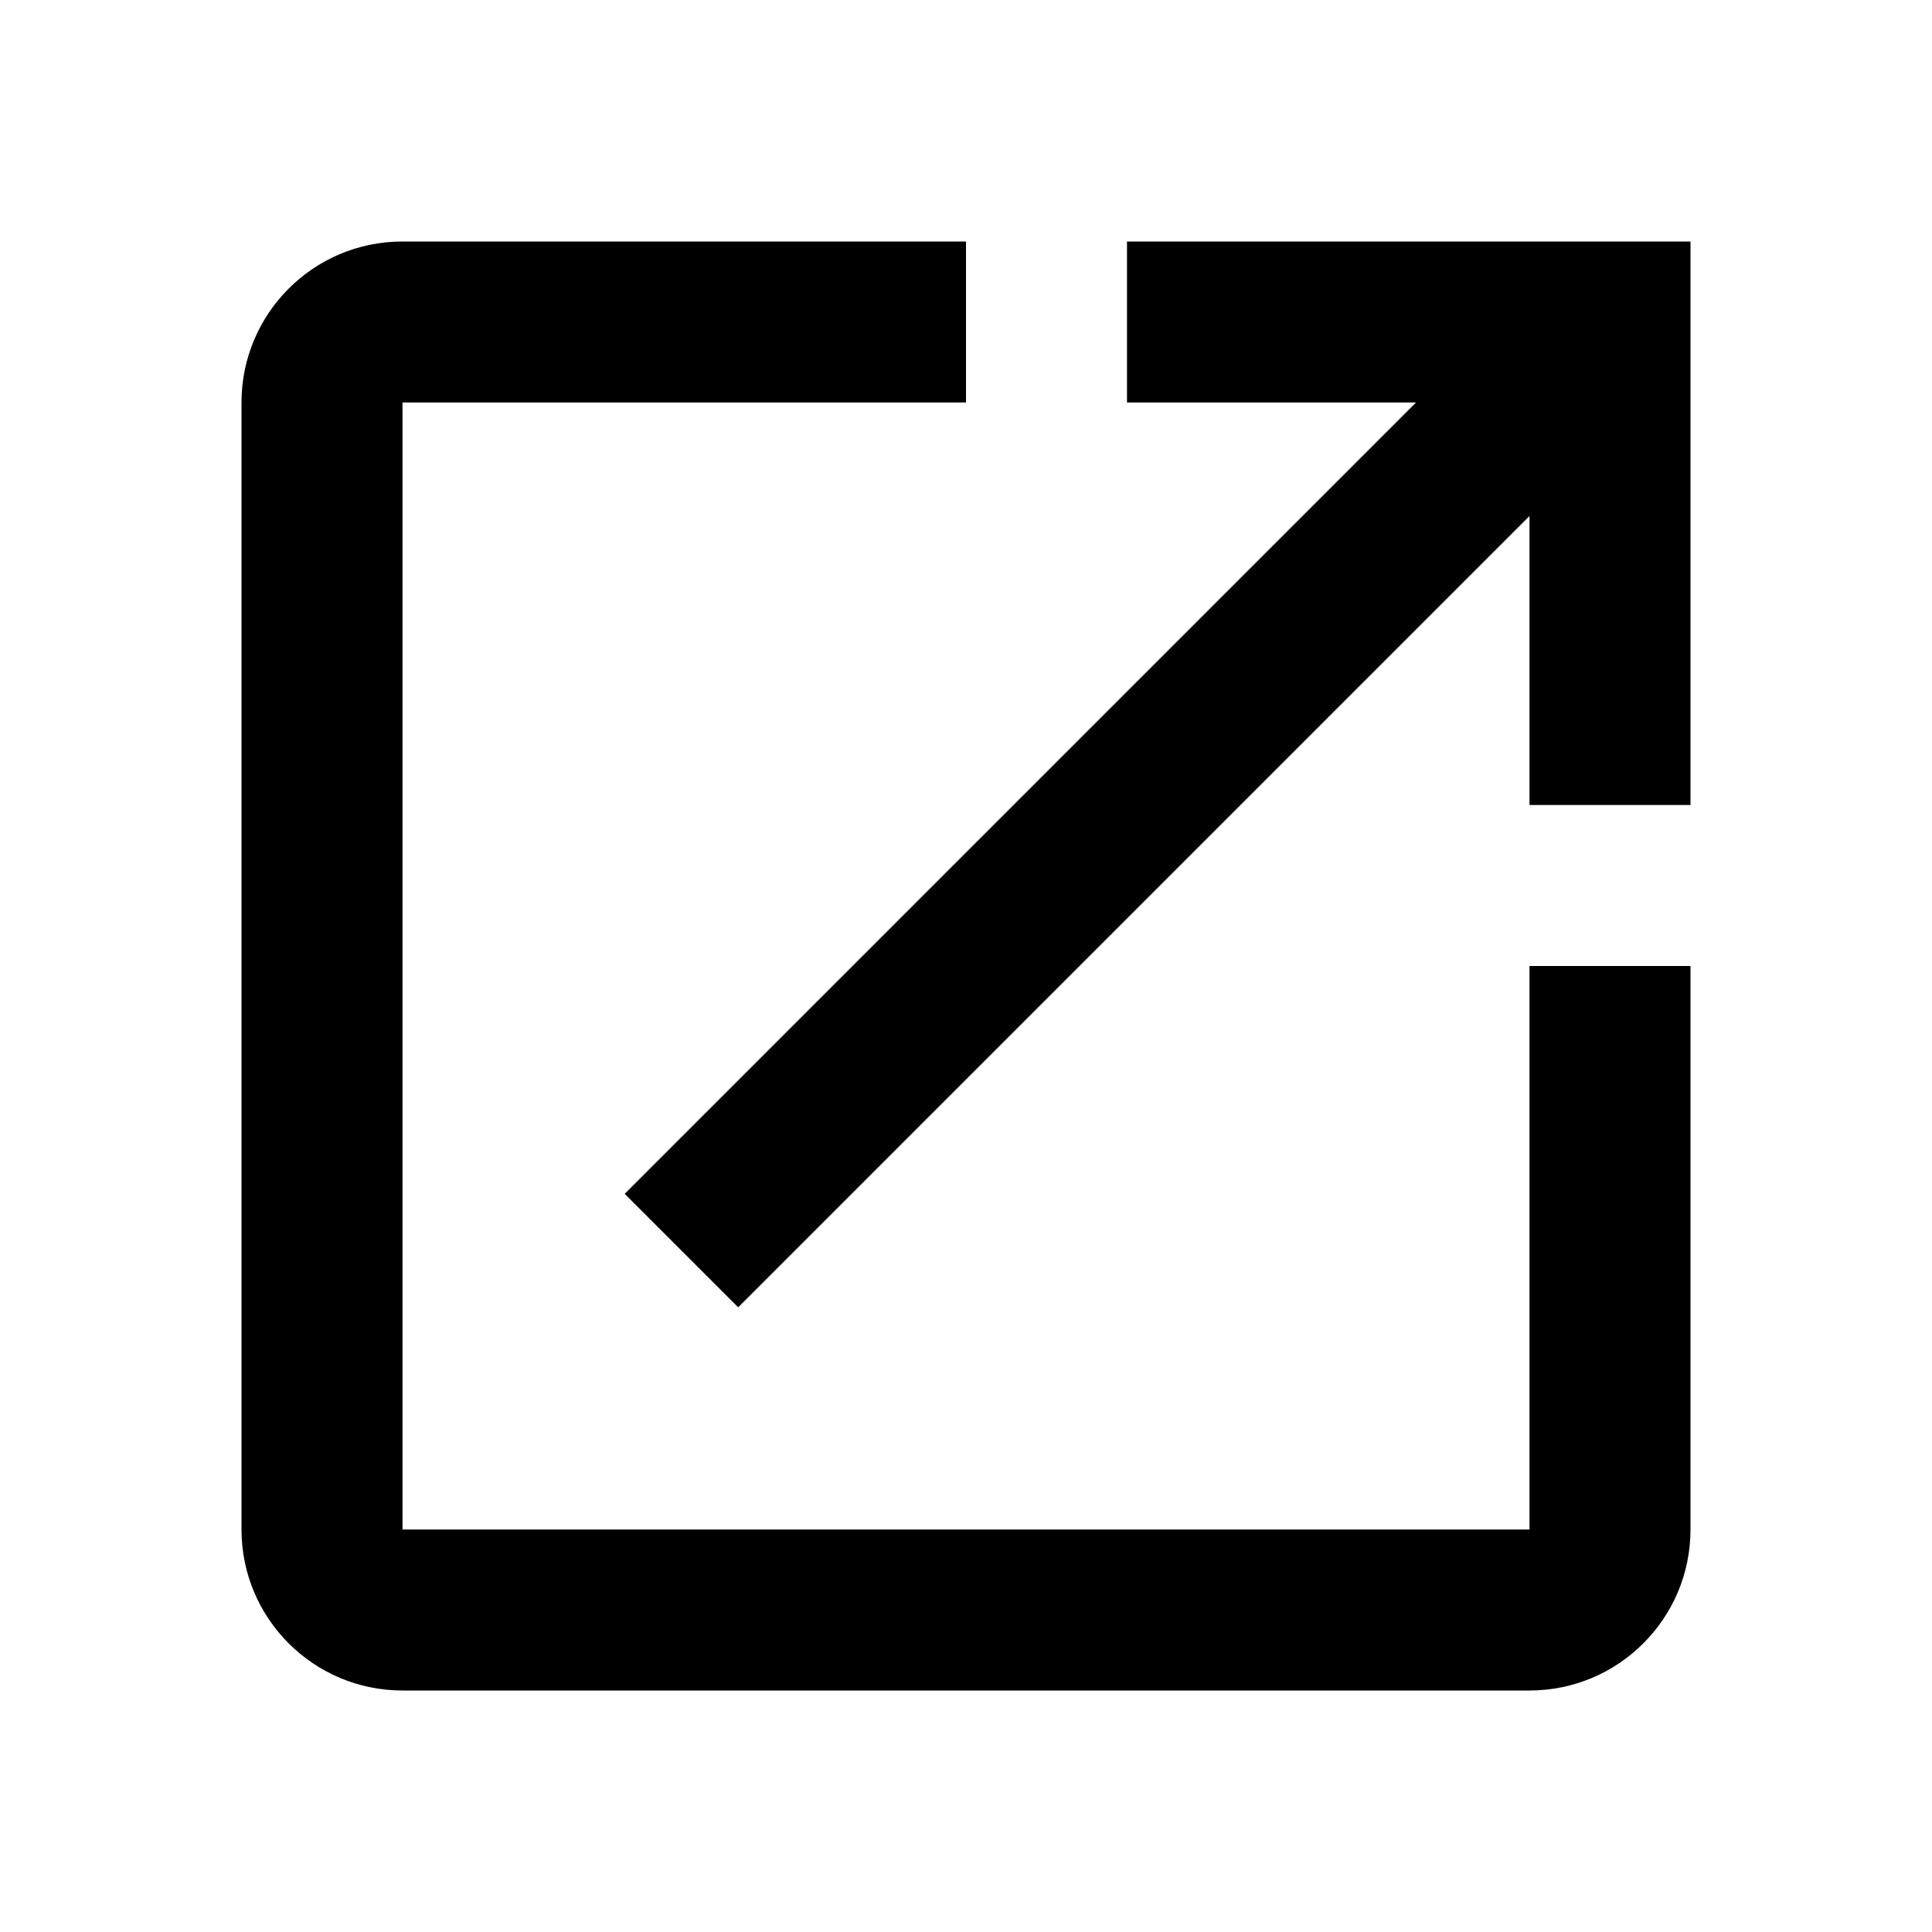
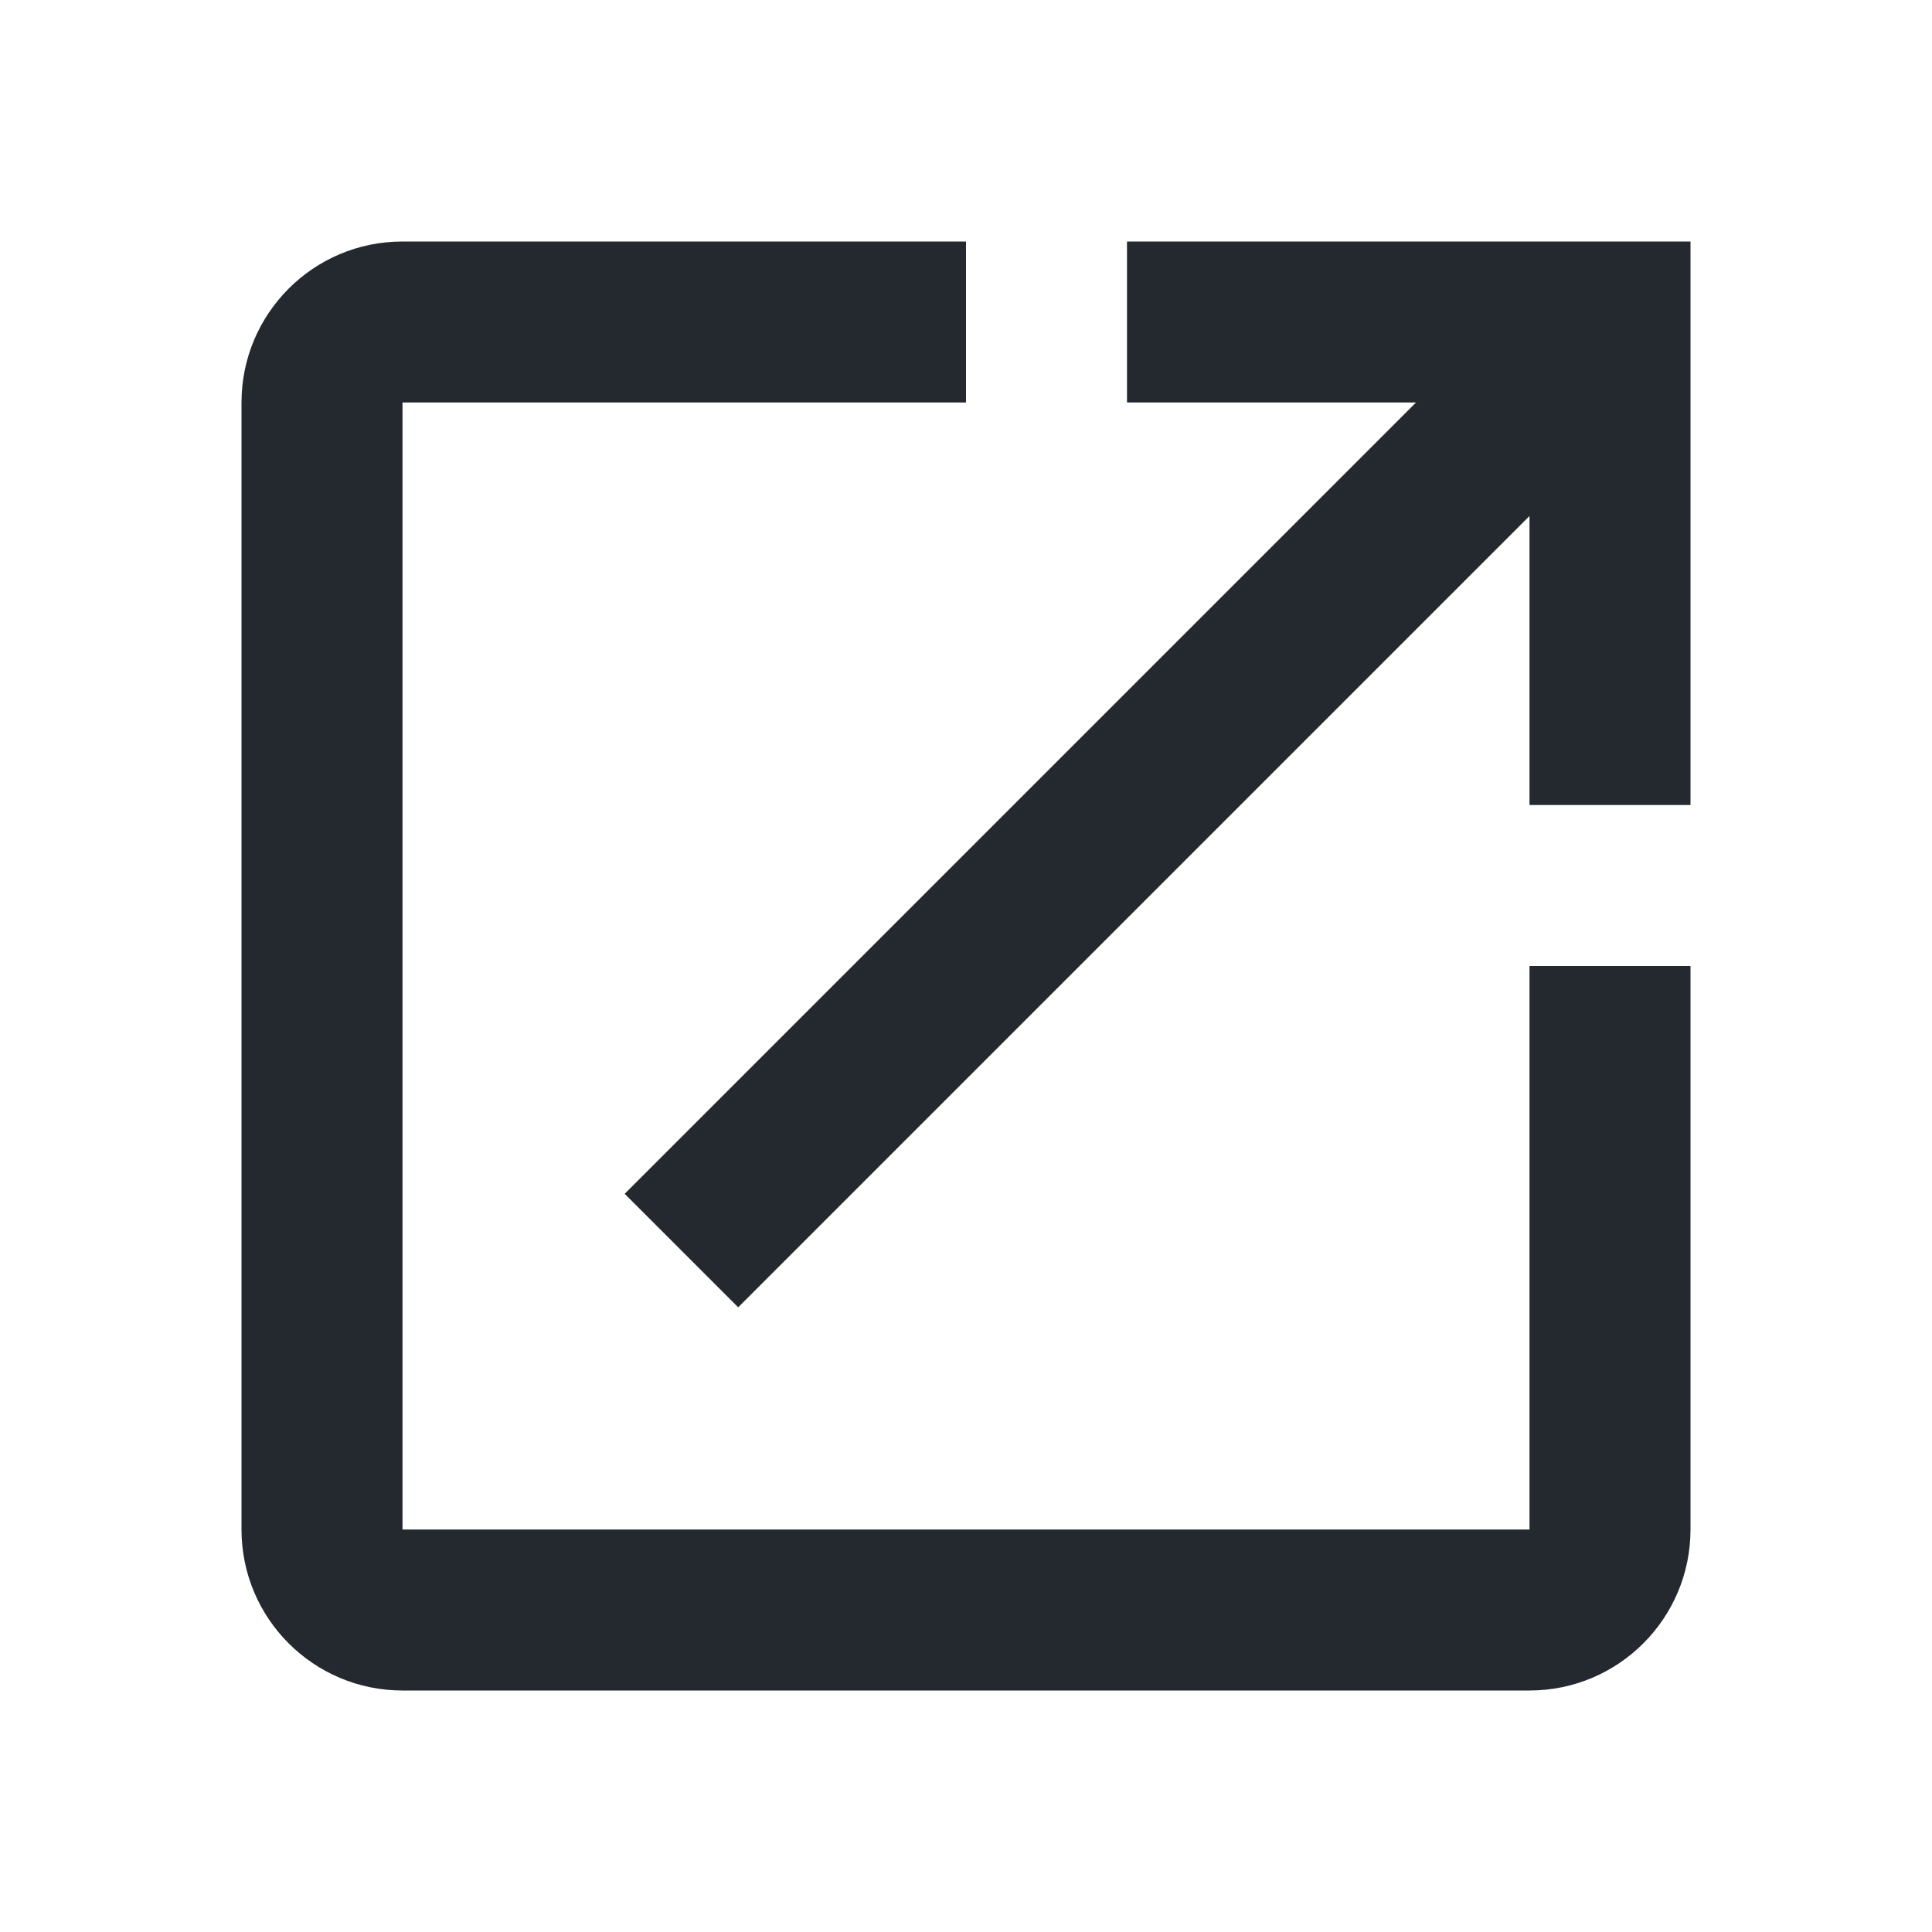
<svg xmlns="http://www.w3.org/2000/svg" viewBox="0 0 24 24">
-   <path d="M14,3V5H17.59L7.76,14.83L9.17,16.24L19,6.41V10H21V3M19,19H5V5H12V3H5C3.89,3 3,3.9 3,5V19A2,2 0 0,0 5,21H19A2,2 0 0,0 21,19V12H19V19Z" />
+   <path fill="#24292f" d="M14,3V5H17.59L7.76,14.83L9.17,16.24L19,6.41V10H21V3M19,19H5V5H12V3H5C3.89,3 3,3.9 3,5V19A2,2 0 0,0 5,21H19A2,2 0 0,0 21,19V12H19V19Z" />
</svg>
